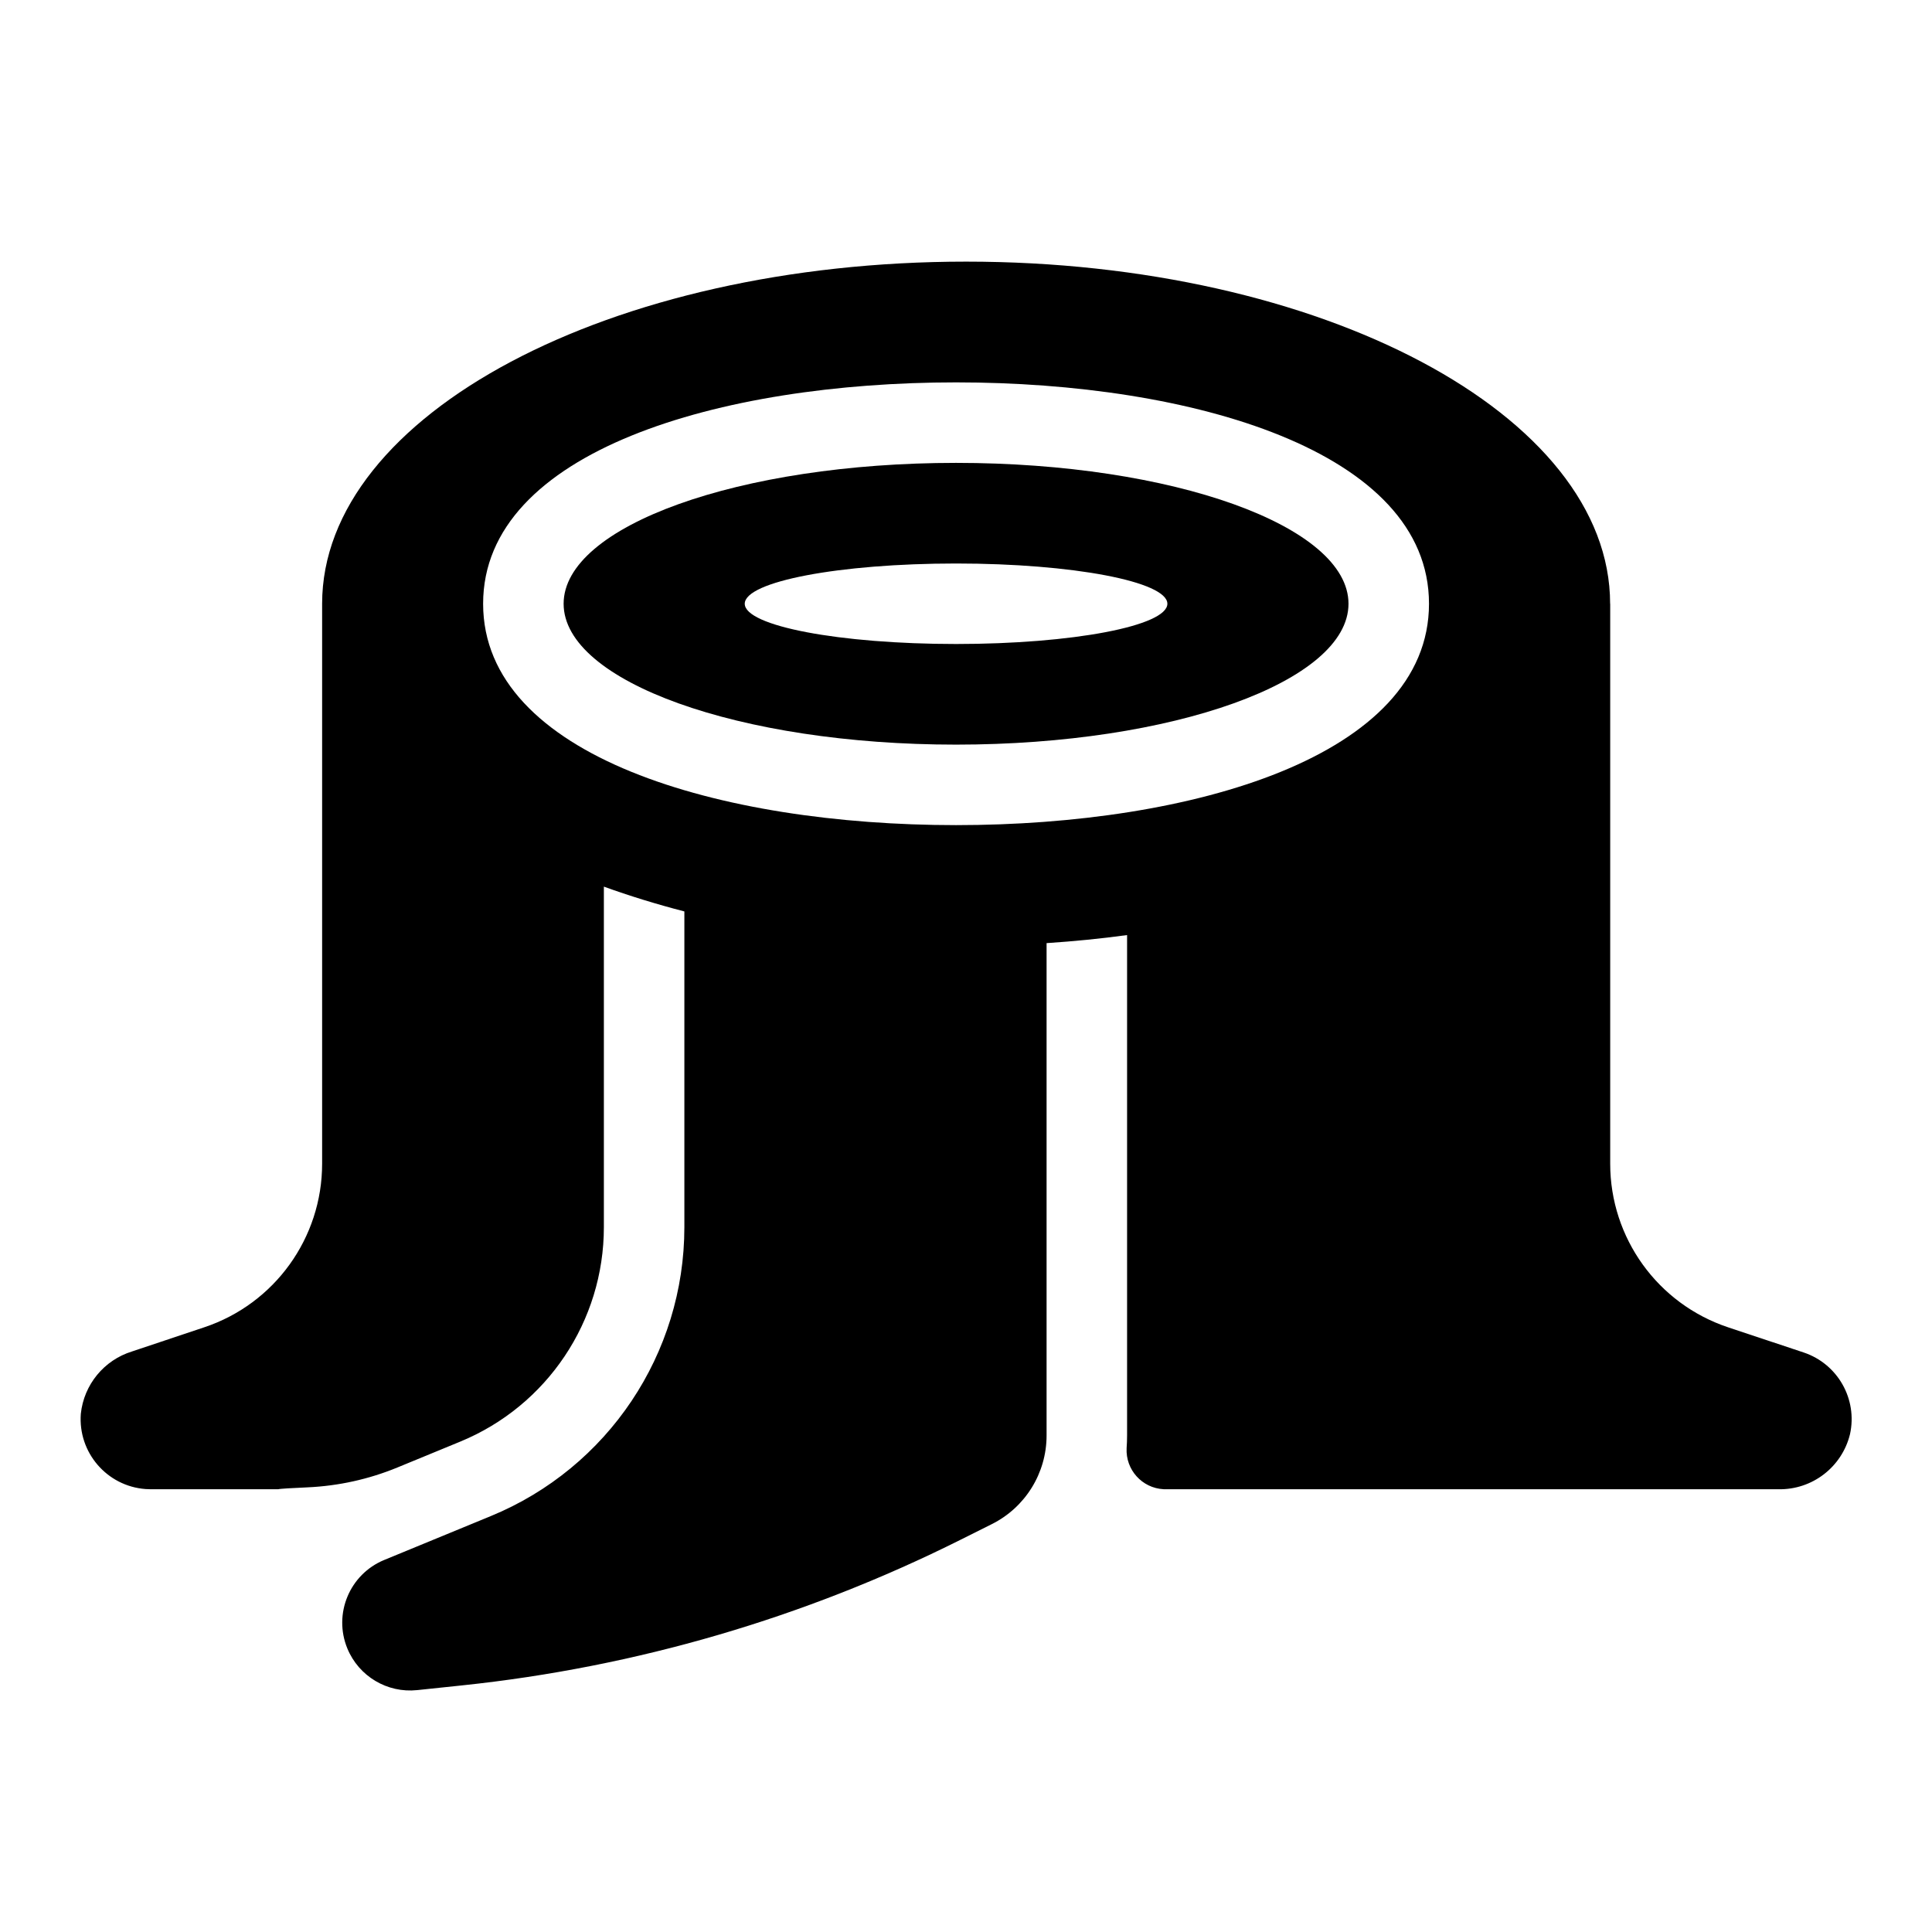
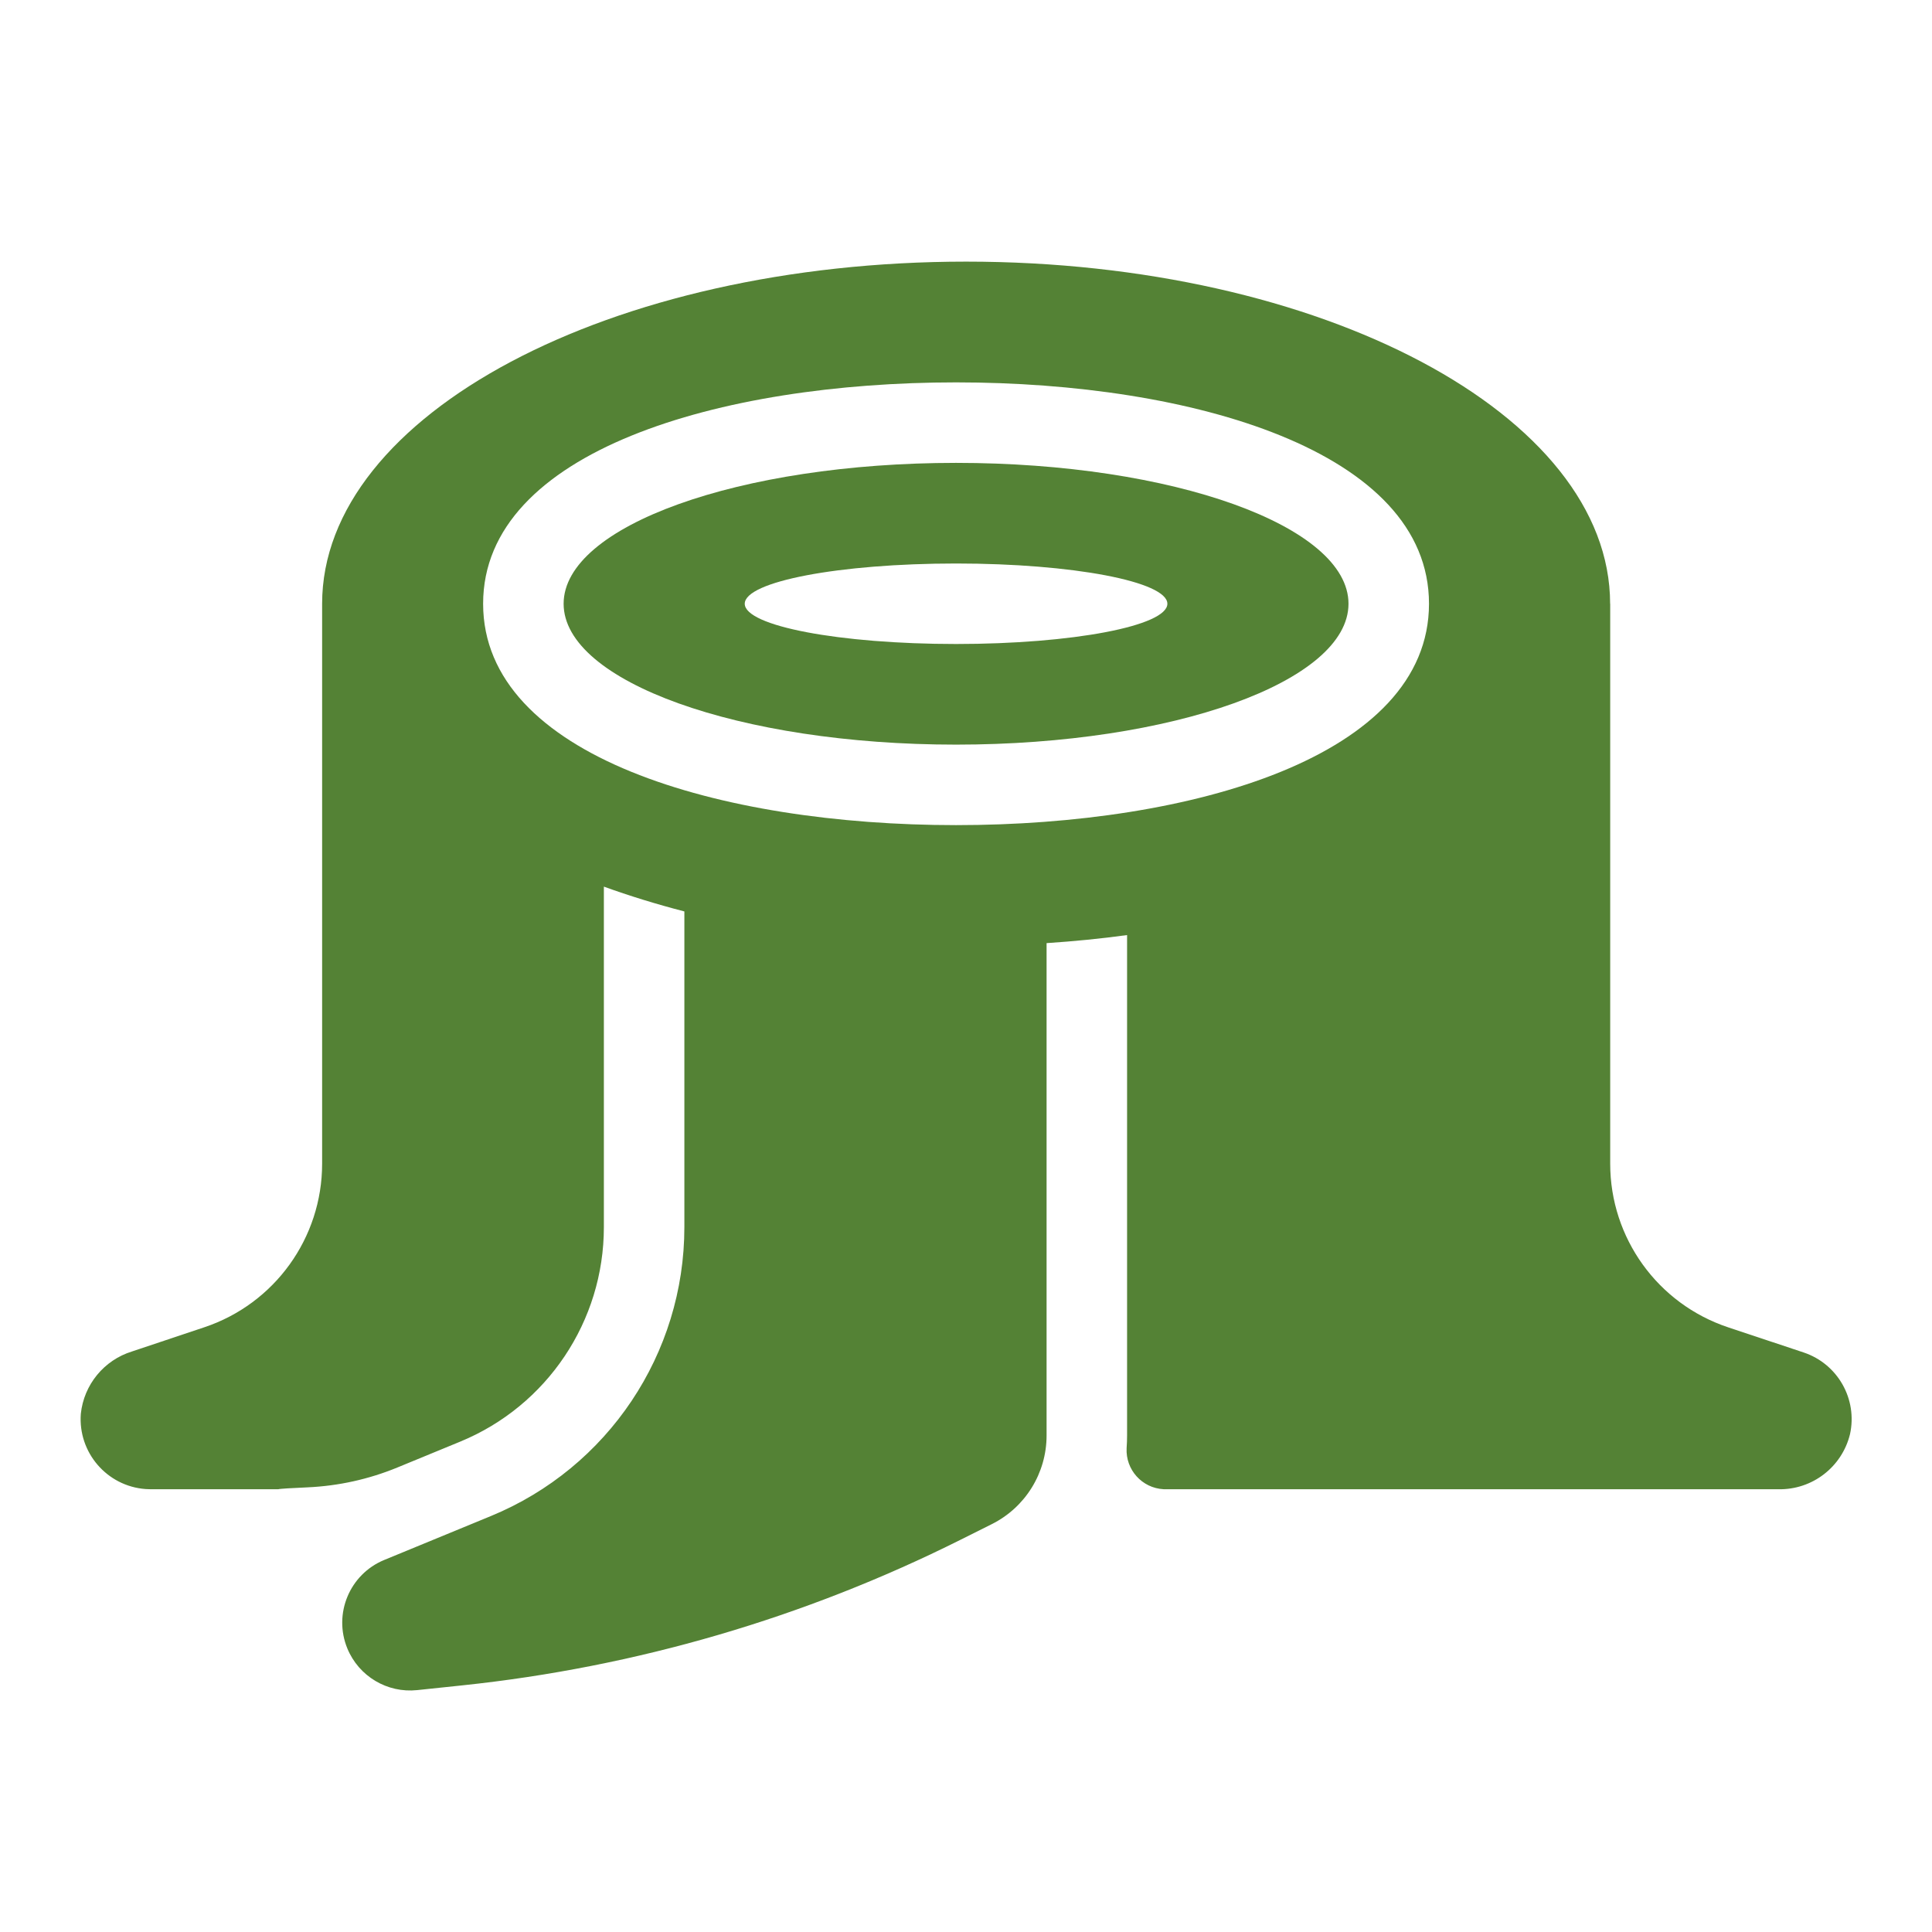
<svg xmlns="http://www.w3.org/2000/svg" width="96" height="96" xml:space="preserve" overflow="hidden">
  <defs>
    <clipPath id="clip0">
      <rect x="0" y="0" width="96" height="96" />
    </clipPath>
  </defs>
  <g clip-path="url(#clip0)">
-     <path d="M80.006 30C80.006 20.611 65.679 13 48.006 13 30.333 13 16.006 20.611 16.006 30L16.006 57.825C16.006 61.513 13.646 64.787 10.148 65.953L6.56 67.153C5.168 67.584 4.167 68.804 4.016 70.253 3.872 72.174 5.313 73.847 7.233 73.99 7.32 73.997 7.406 74 7.493 74L13.826 74C13.878 73.975 14.539 73.938 15.291 73.905 16.823 73.835 18.33 73.502 19.748 72.918L22.867 71.634C27.187 69.856 30.006 65.647 30.006 60.976L30.006 44.056C31.277 44.516 32.611 44.927 34.006 45.289L34.006 60.975C34.006 67.267 30.209 72.937 24.391 75.332L19.091 77.514C17.37 78.224 16.551 80.194 17.261 81.915 17.831 83.295 19.241 84.136 20.727 83.981L22.971 83.745C31.589 82.838 39.974 80.388 47.725 76.512L49.281 75.734C50.95 74.9 52.004 73.195 52.004 71.329L52.004 46.863C53.365 46.773 54.704 46.642 56.004 46.463L56.004 71.329C56.004 71.54 55.996 71.75 55.981 71.958 55.925 73.028 56.746 73.941 57.816 73.998 57.858 74 57.901 74.001 57.943 74L88.373 74C90.052 74.031 91.528 72.894 91.926 71.262 92.308 69.521 91.316 67.771 89.626 67.205L85.868 65.953C82.37 64.787 80.01 61.513 80.01 57.825L80.01 30ZM47.506 19C59.206 19 71.006 22.4 71.006 30 71.006 37.6 59.206 41 47.506 41 35.806 41 24.006 37.6 24.006 30 24.006 22.4 35.809 19 47.506 19Z" />
-     <path d="M47.506 37C58.275 37 67.006 33.866 67.006 30 67.006 26.134 58.275 23 47.506 23 36.737 23 28.006 26.134 28.006 30 28.006 33.866 36.736 37 47.506 37ZM47.506 28C53.306 28 58.006 28.9 58.006 30 58.006 31.1 53.306 32 47.506 32 41.706 32 37.006 31.105 37.006 30 37.006 28.895 41.707 28 47.506 28Z" />
+     <path d="M80.006 30C80.006 20.611 65.679 13 48.006 13 30.333 13 16.006 20.611 16.006 30L16.006 57.825C16.006 61.513 13.646 64.787 10.148 65.953L6.56 67.153C5.168 67.584 4.167 68.804 4.016 70.253 3.872 72.174 5.313 73.847 7.233 73.99 7.32 73.997 7.406 74 7.493 74L13.826 74C13.878 73.975 14.539 73.938 15.291 73.905 16.823 73.835 18.33 73.502 19.748 72.918L22.867 71.634C27.187 69.856 30.006 65.647 30.006 60.976L30.006 44.056C31.277 44.516 32.611 44.927 34.006 45.289L34.006 60.975C34.006 67.267 30.209 72.937 24.391 75.332L19.091 77.514C17.37 78.224 16.551 80.194 17.261 81.915 17.831 83.295 19.241 84.136 20.727 83.981L22.971 83.745C31.589 82.838 39.974 80.388 47.725 76.512L49.281 75.734C50.95 74.9 52.004 73.195 52.004 71.329L52.004 46.863C53.365 46.773 54.704 46.642 56.004 46.463L56.004 71.329C56.004 71.54 55.996 71.75 55.981 71.958 55.925 73.028 56.746 73.941 57.816 73.998 57.858 74 57.901 74.001 57.943 74L88.373 74C90.052 74.031 91.528 72.894 91.926 71.262 92.308 69.521 91.316 67.771 89.626 67.205L85.868 65.953C82.37 64.787 80.01 61.513 80.01 57.825L80.01 30ZM47.506 19C59.206 19 71.006 22.4 71.006 30 71.006 37.6 59.206 41 47.506 41 35.806 41 24.006 37.6 24.006 30 24.006 22.4 35.809 19 47.506 19Z" fill="#548235" />
+     <path d="M47.506 37C58.275 37 67.006 33.866 67.006 30 67.006 26.134 58.275 23 47.506 23 36.737 23 28.006 26.134 28.006 30 28.006 33.866 36.736 37 47.506 37ZM47.506 28C53.306 28 58.006 28.9 58.006 30 58.006 31.1 53.306 32 47.506 32 41.706 32 37.006 31.105 37.006 30 37.006 28.895 41.707 28 47.506 28Z" fill="#548235" />
  </g>
</svg>
